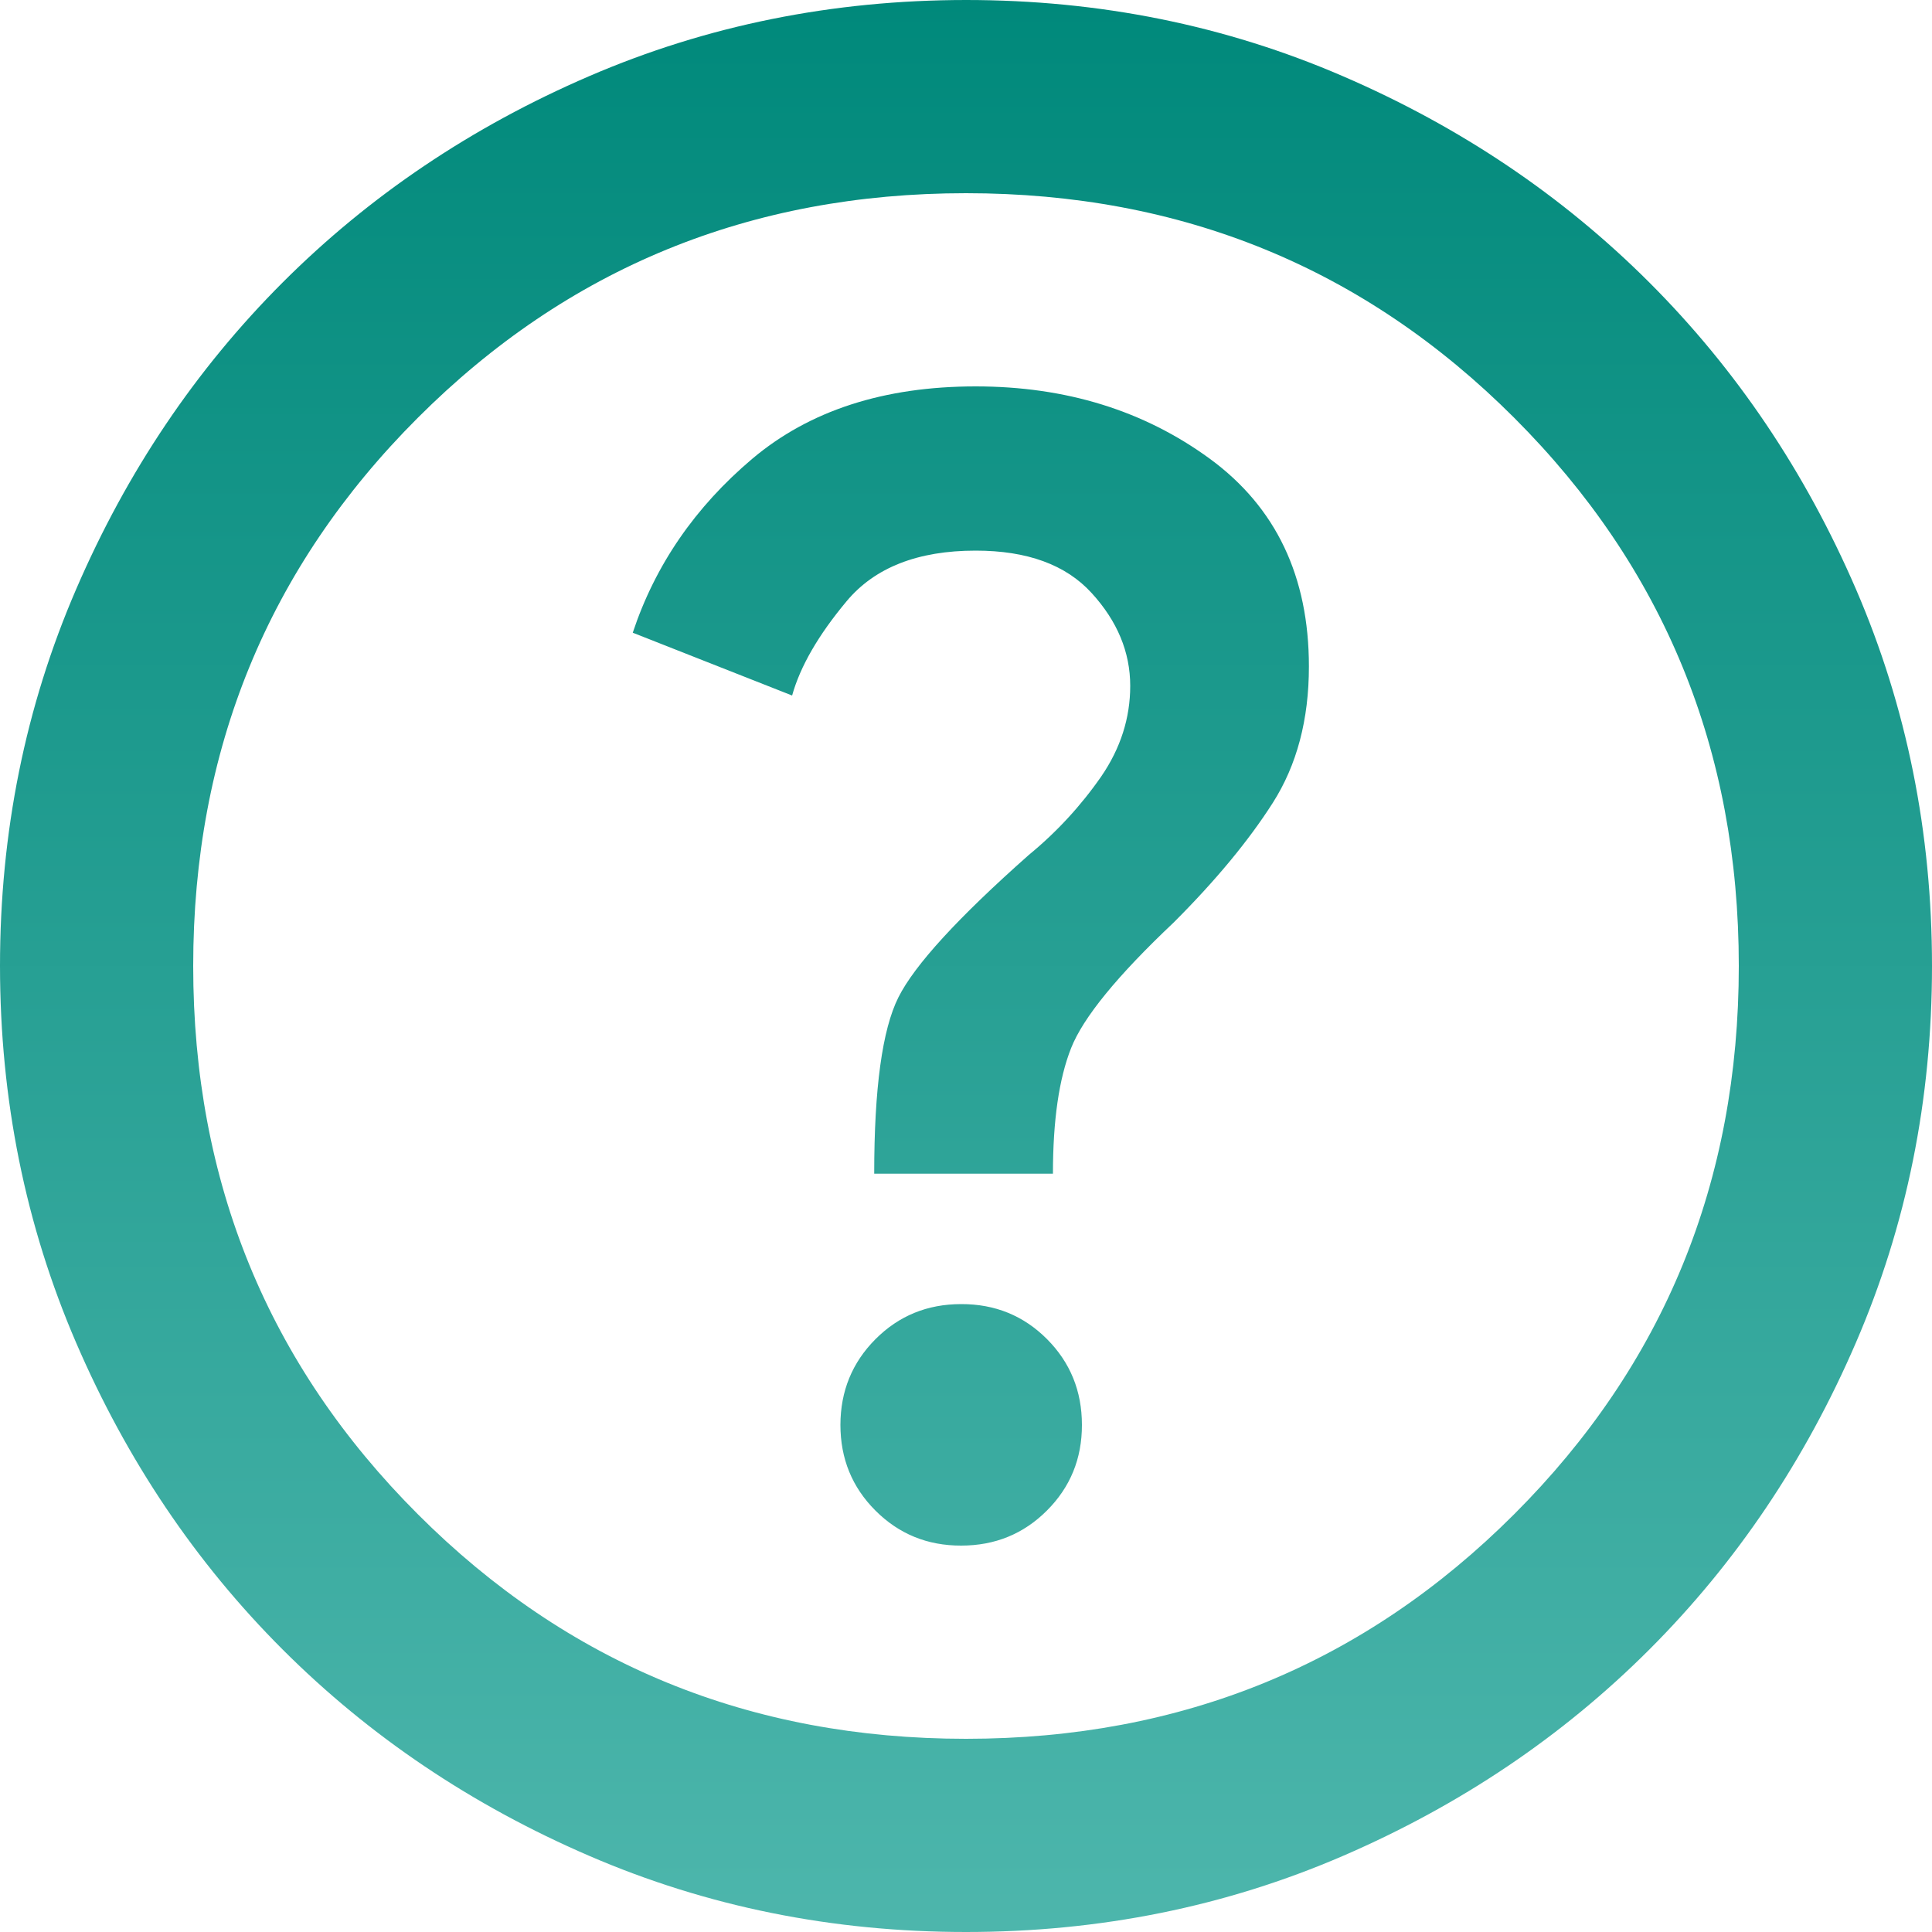
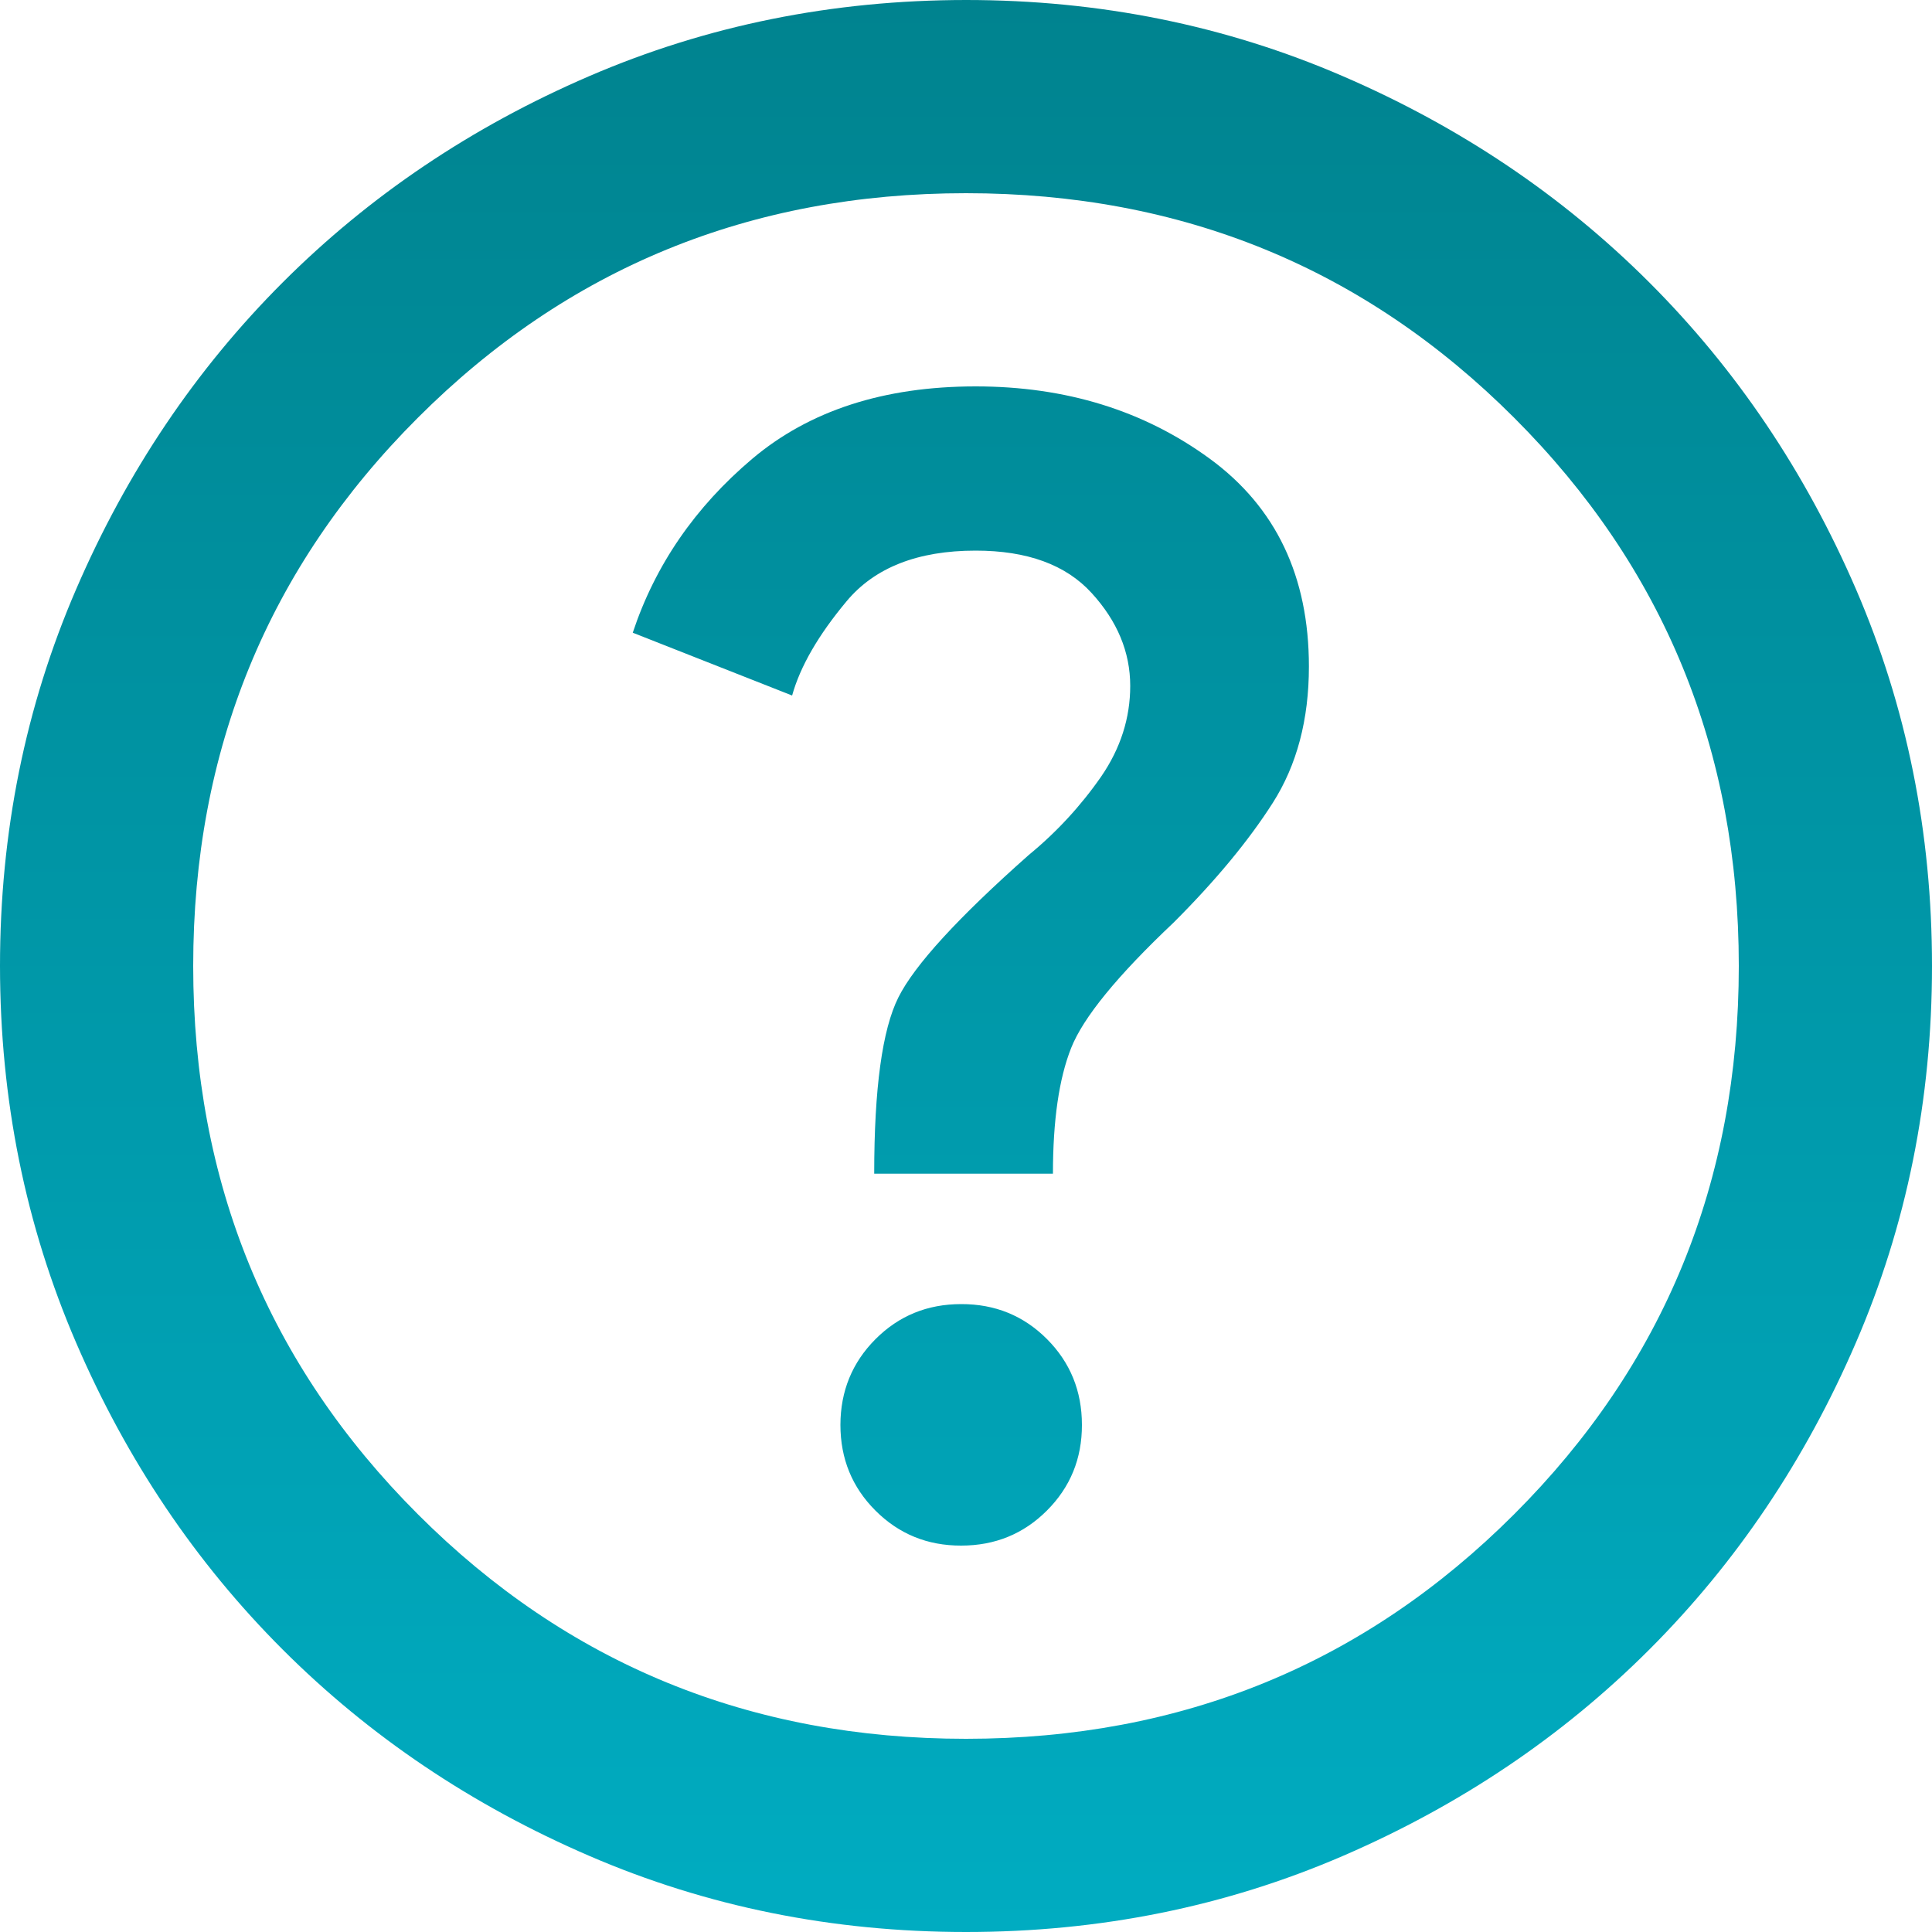
<svg xmlns="http://www.w3.org/2000/svg" fill="none" viewBox="0 0 47 47">
  <path d="M23.383 37.6c.822 0 1.518-.284 2.086-.853.569-.569.853-1.264.851-2.084 0-.823-.284-1.519-.85-2.087-.568-.569-1.263-.853-2.087-.851-.823 0-1.518.284-2.085.853s-.851 1.264-.853 2.084c0 .823.284 1.519.853 2.087.569.569 1.264.853 2.085.851Zm-2.116-9.048h4.348c0-1.292.147-2.31.442-3.055.294-.744 1.126-1.762 2.495-3.055 1.019-1.018 1.822-1.988 2.41-2.909.587-.921.88-2.027.88-3.318 0-2.193-.802-3.877-2.408-5.053C27.828 9.987 25.928 9.4 23.735 9.4c-2.232 0-4.044.588-5.436 1.762-1.39 1.175-2.36 2.585-2.906 4.23l3.877 1.528c.196-.705.637-1.469 1.323-2.291.686-.823 1.734-1.234 3.142-1.234 1.253 0 2.193.343 2.82 1.03.627.685.94 1.44.94 2.26 0 .783-.235 1.518-.705 2.204a9.385 9.385 0 0 1-1.762 1.909c-1.724 1.527-2.781 2.682-3.173 3.466-.392.783-.588 2.213-.588 4.288ZM23.5 47c-3.25 0-6.306-.617-9.165-1.852-2.86-1.234-5.346-2.908-7.461-5.022-2.115-2.115-3.79-4.602-5.022-7.461C.619 29.805.002 26.751 0 23.5c0-3.25.617-6.306 1.852-9.165 1.234-2.86 2.908-5.346 5.022-7.461 2.115-2.115 4.602-3.79 7.461-5.022C17.195.619 20.249.002 23.5 0c3.25 0 6.306.617 9.165 1.852 2.86 1.234 5.346 2.908 7.461 5.022 2.115 2.115 3.79 4.602 5.025 7.461C46.385 17.195 47 20.249 47 23.5c0 3.25-.617 6.306-1.852 9.165-1.234 2.86-2.908 5.346-5.022 7.461-2.115 2.115-4.602 3.79-7.461 5.025C29.805 46.385 26.751 47 23.5 47Zm0-4.7c5.248 0 9.694-1.821 13.336-5.464C40.48 33.194 42.3 28.748 42.3 23.5c0-5.248-1.821-9.694-5.464-13.336C33.194 6.52 28.748 4.7 23.5 4.7c-5.248 0-9.694 1.821-13.336 5.464C6.52 13.806 4.7 18.252 4.7 23.5c0 5.248 1.821 9.694 5.464 13.336C13.806 40.48 18.252 42.3 23.5 42.3Z" fill="url(#a)" />
  <defs>
    <linearGradient id="a" x1="23.5" y1="0" x2="23.5" y2="47" gradientUnits="userSpaceOnUse">
-       <stop stop-color="#00897b" />
-       <stop offset="1" stop-color="#4db6ac" />
+       <stop stop-color="#00838f" />
+       <stop offset="1" stop-color="#00acc1" />
    </linearGradient>
  </defs>
</svg>
